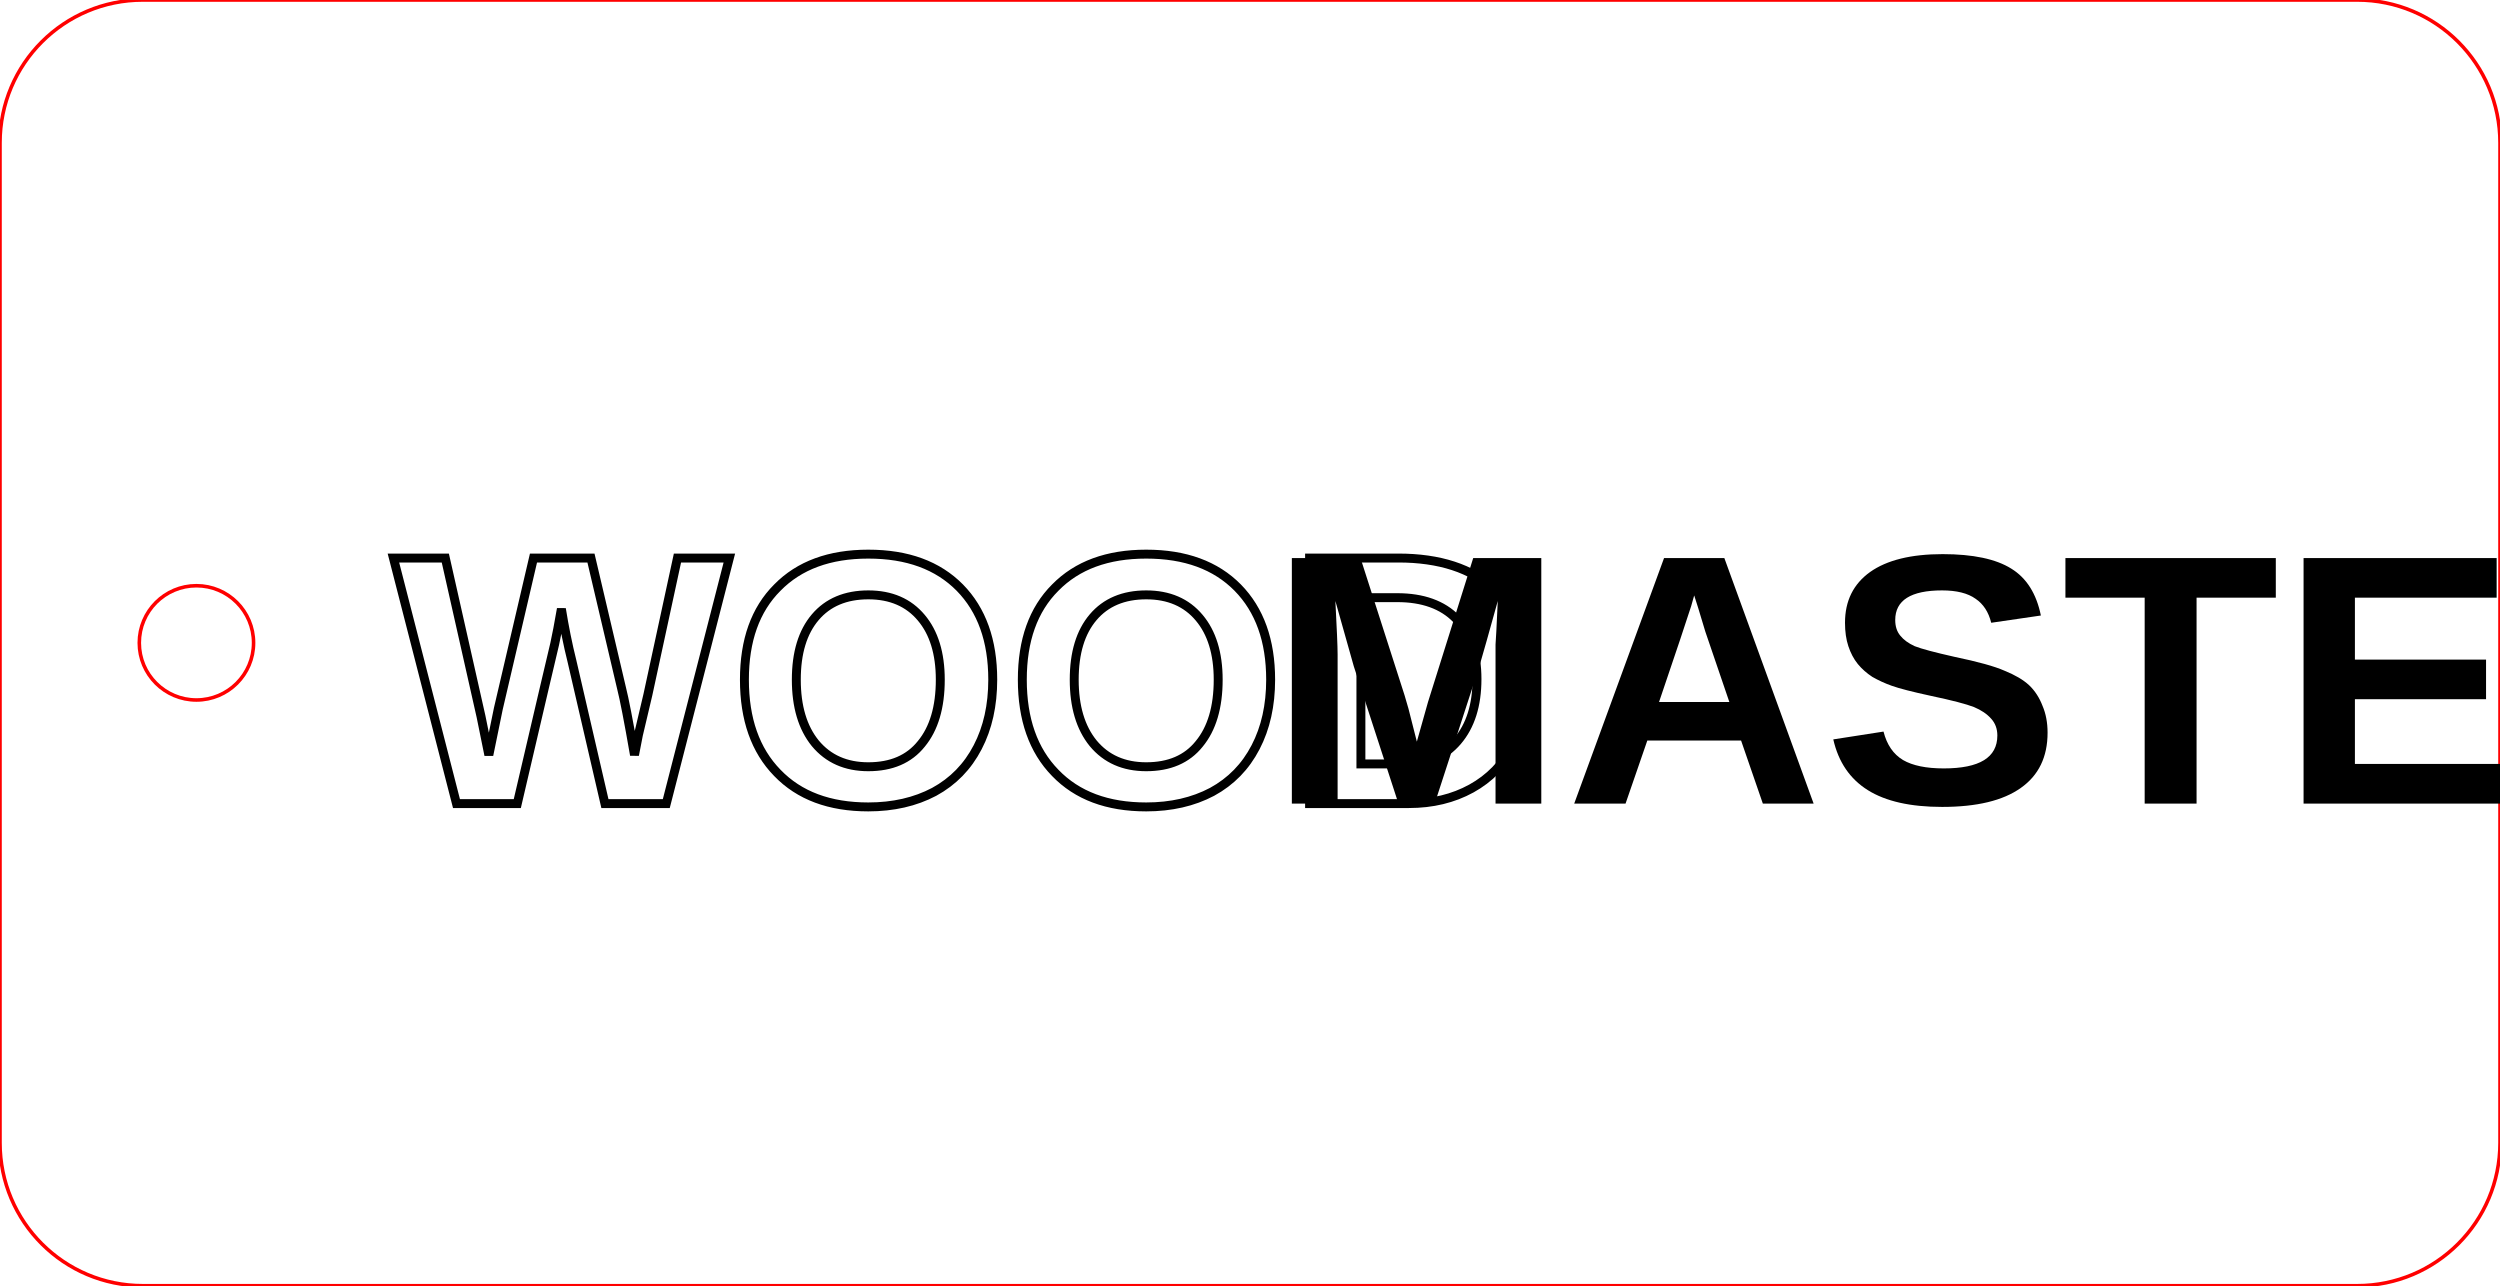
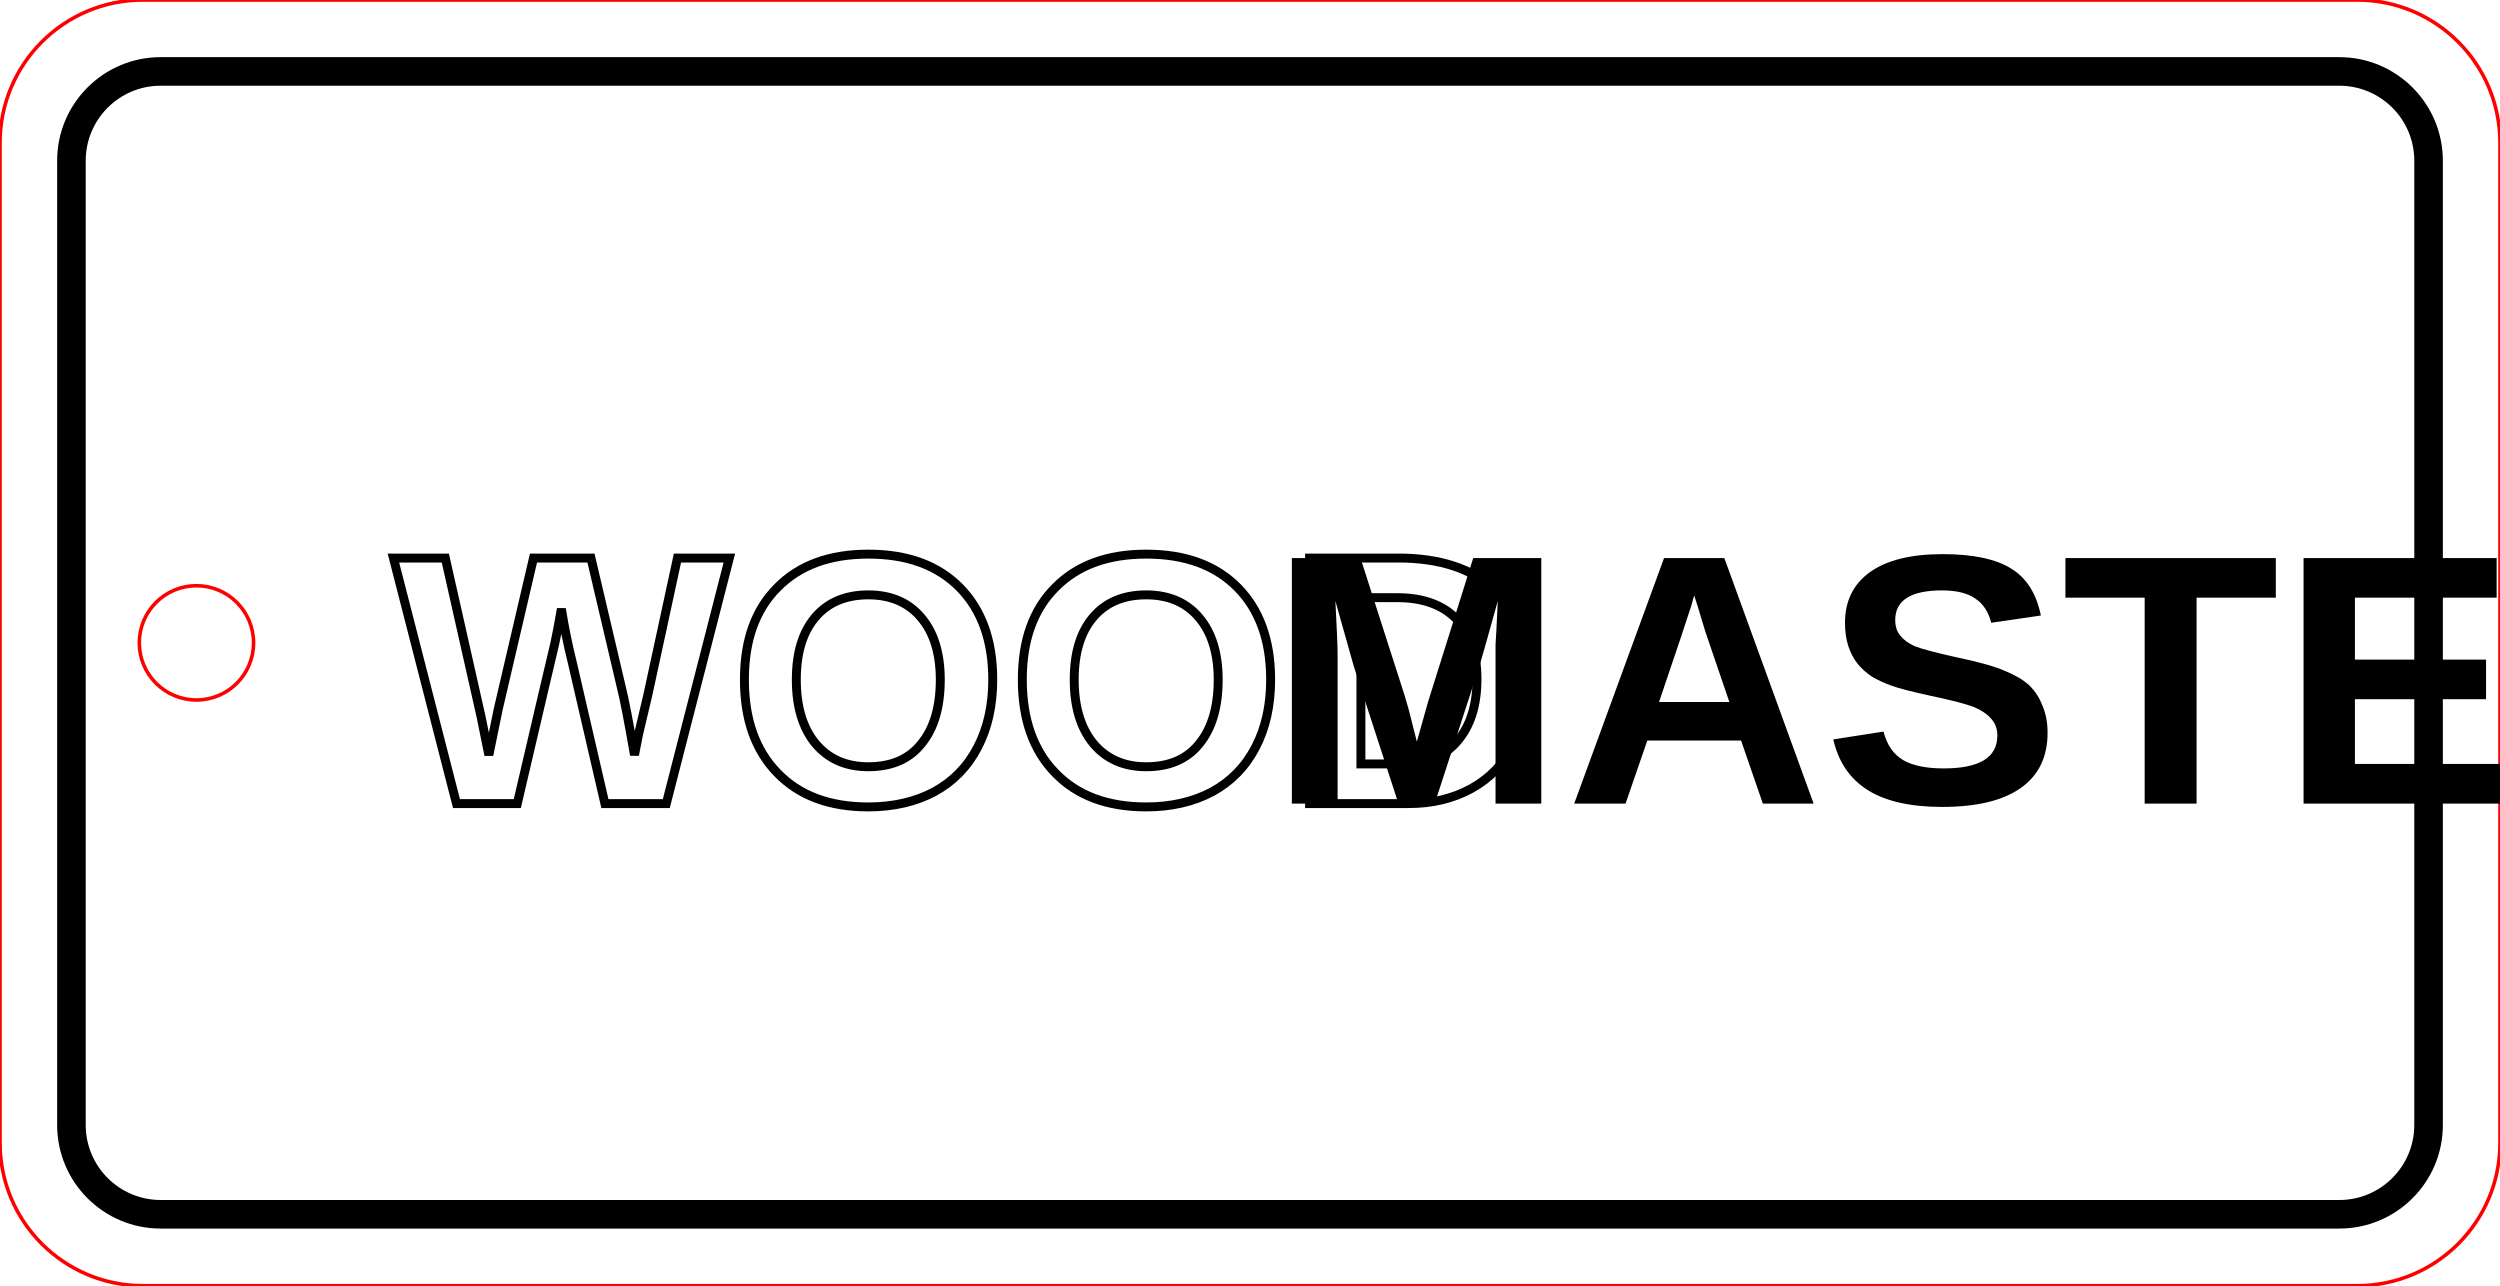
<svg xmlns="http://www.w3.org/2000/svg" width="70mm" height="36mm" viewBox="0 0 70 36">
  <g id="CUT" fill="none" stroke="#ff0000" stroke-width="0.1">
    <rect x="0" y="0" width="70" height="36" rx="4" ry="4" />
    <circle cx="5.5" cy="18" r="1.6" />
  </g>
-   <g id="ENGRAVE" font-family="Montserrat, Arial, Helvetica, sans-serif" font-weight="800">
+   <g id="ENGRAVE">
+     <rect x="2" y="2" width="66" height="32" rx="2.5" ry="2.5" fill="none" stroke="#000" stroke-width="0.8" />
+   </g>
+   <g id="ENGRAVE-TEXT" font-family="Montserrat, Arial, Helvetica, sans-serif" font-weight="800">
    <text x="11" y="22.5" font-size="10" textLength="22" lengthAdjust="spacingAndGlyphs" fill="none" stroke="#000" stroke-width="0.25">WOOD</text>
    <text x="35.5" y="22.5" font-size="10" textLength="30" lengthAdjust="spacingAndGlyphs" fill="#000">MASTER</text>
  </g>
</svg>
